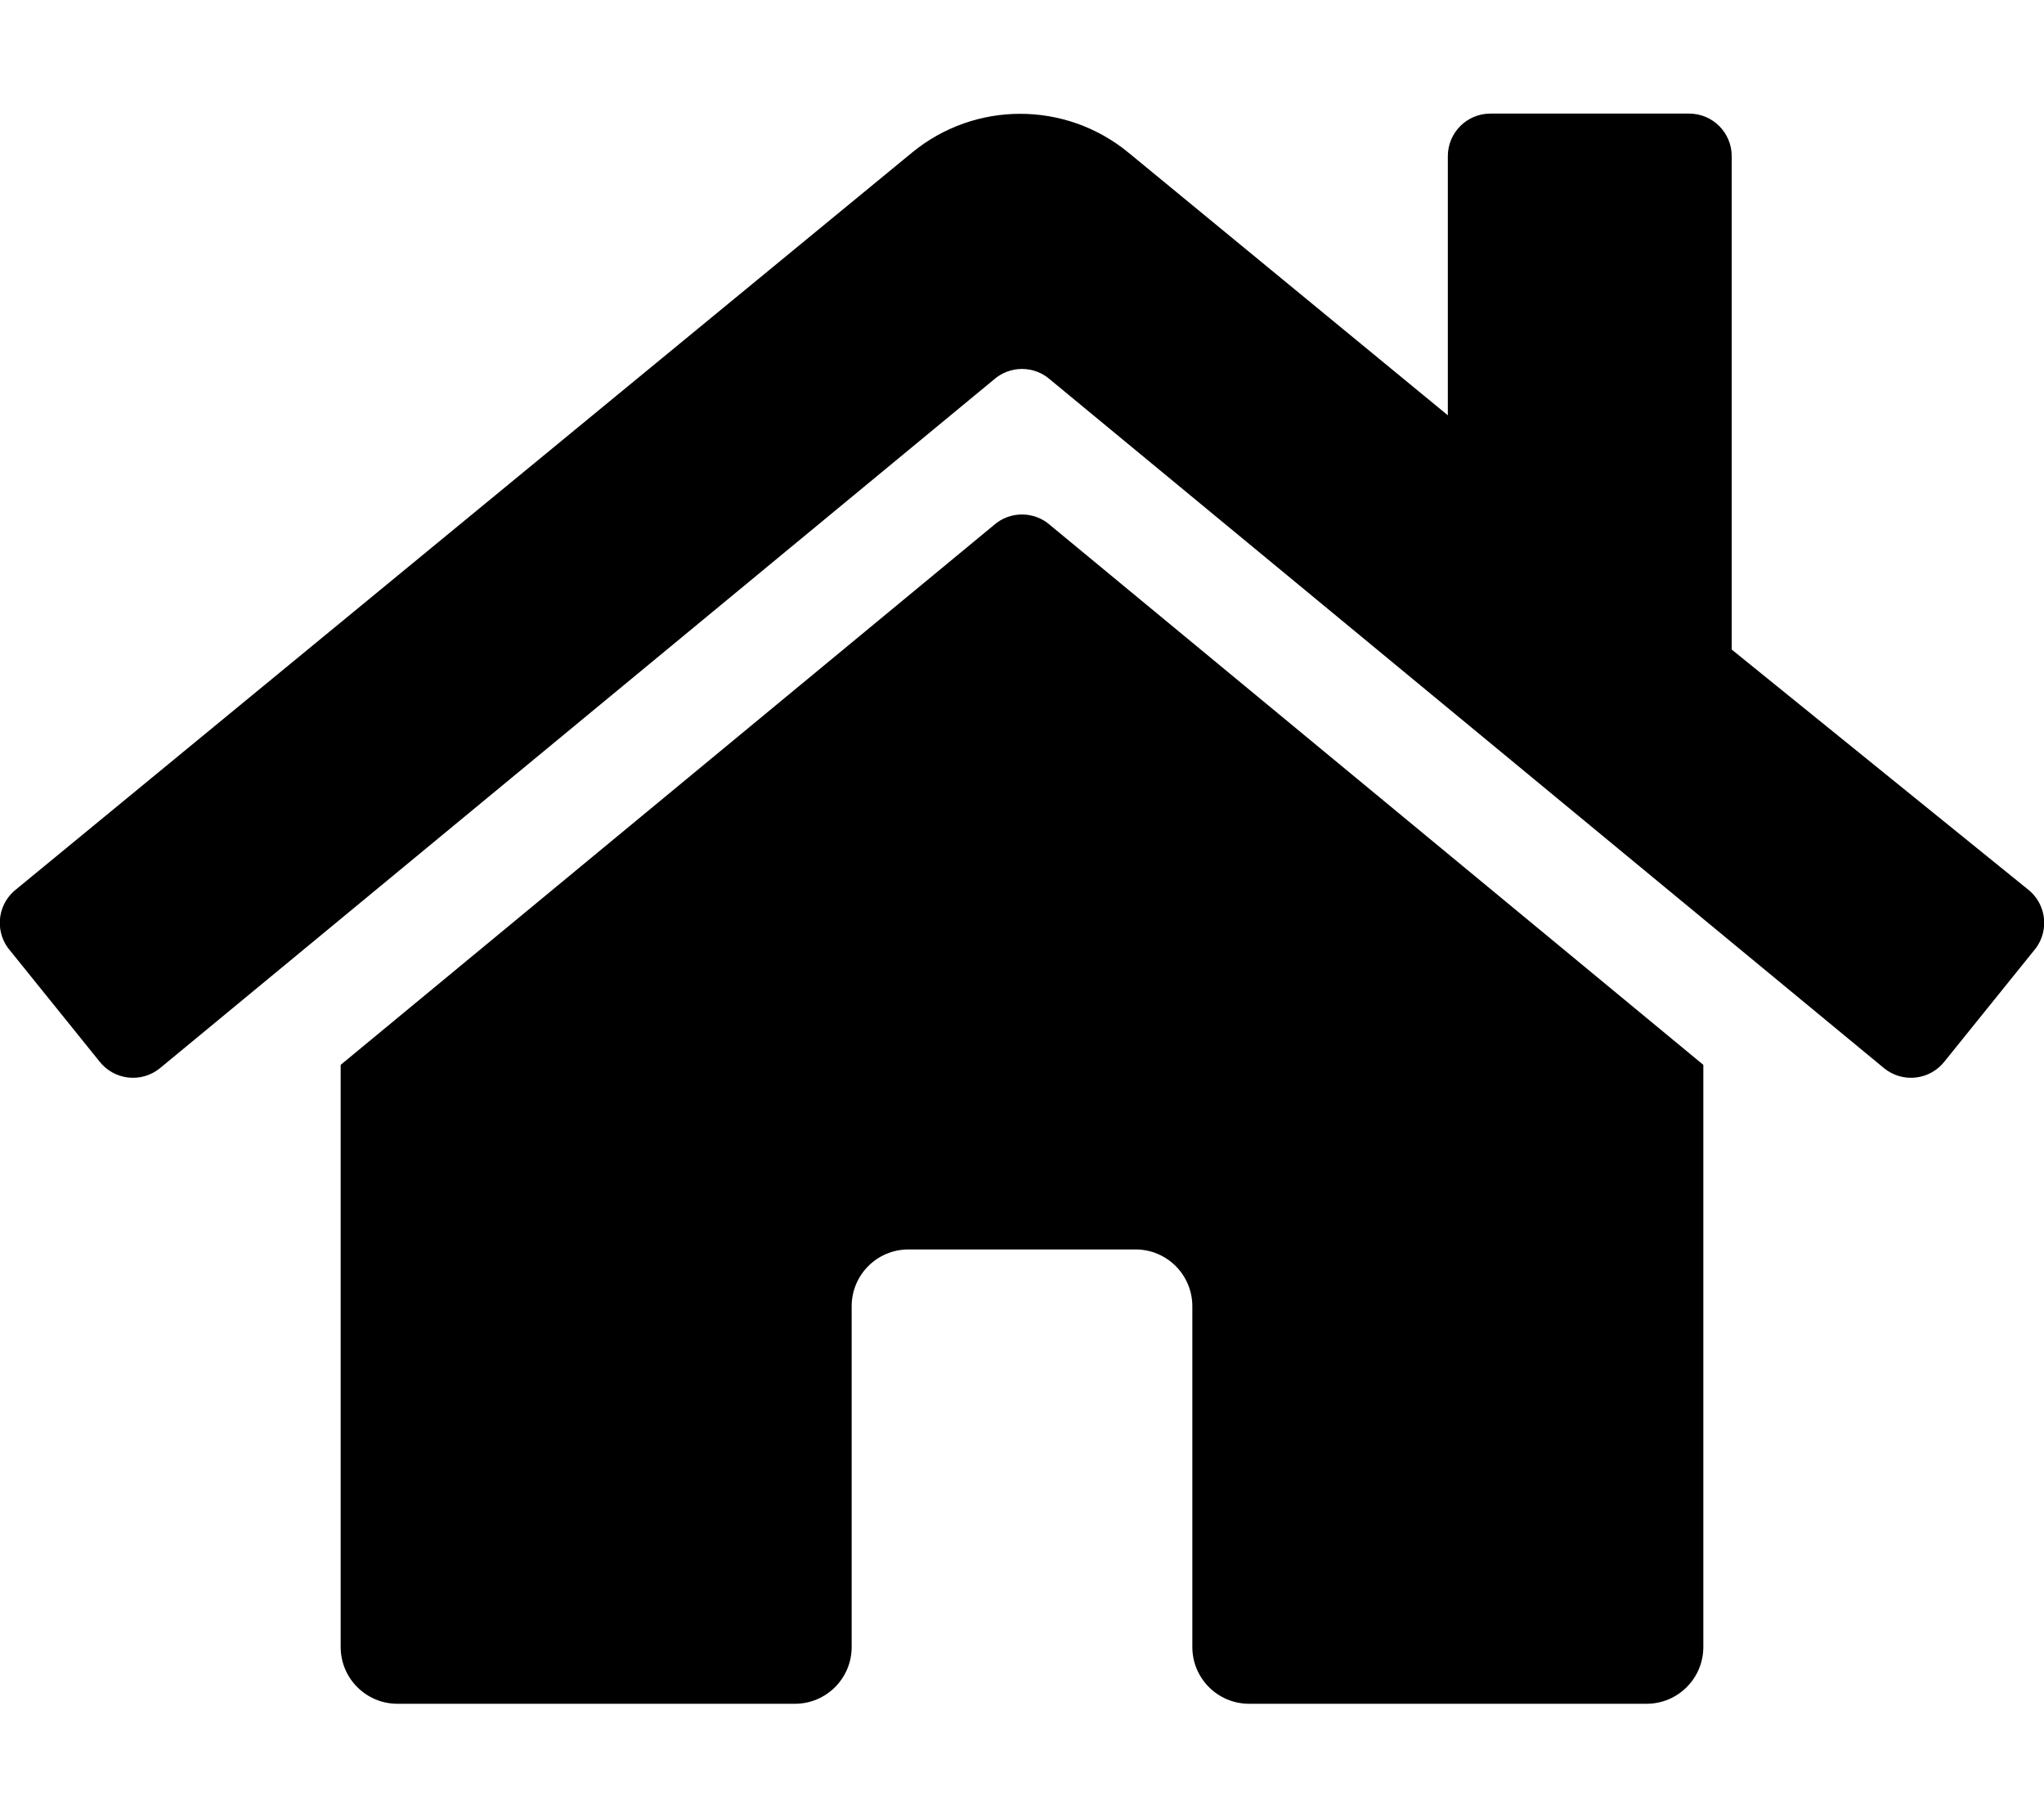
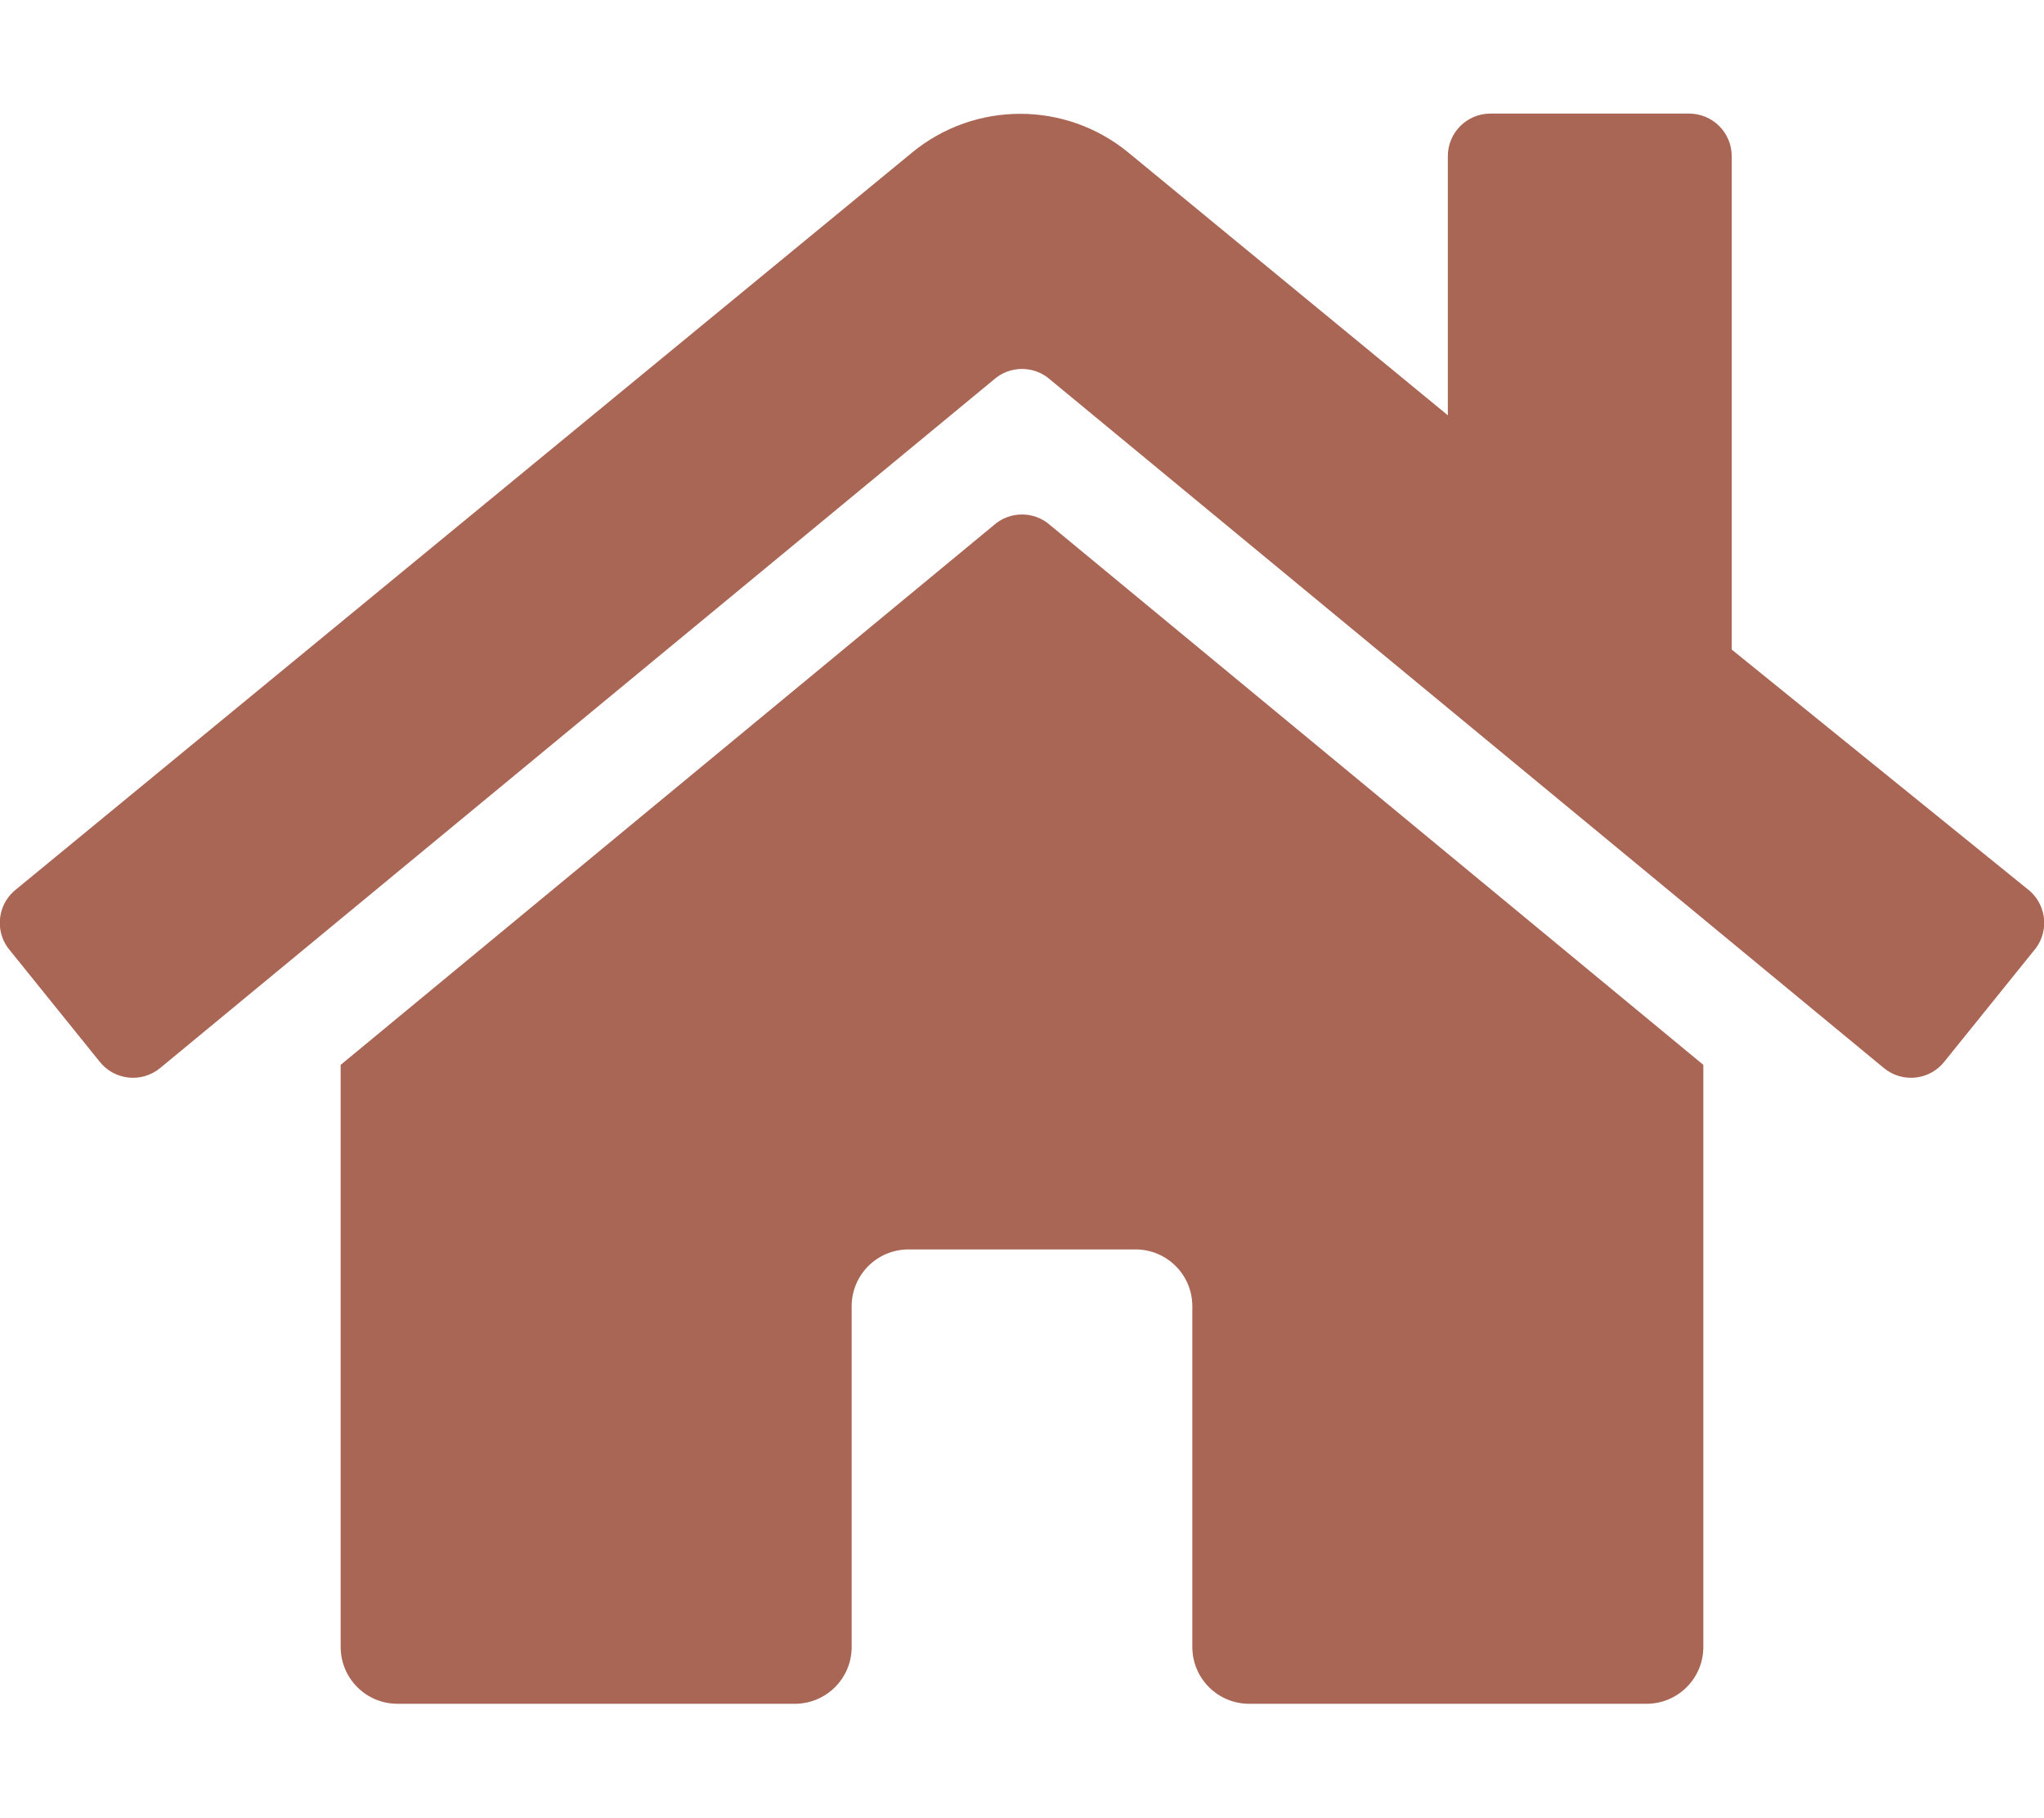
<svg xmlns="http://www.w3.org/2000/svg" viewBox="0 0 576 512">
-   <path d="M280 148L96 300v164a16 16 0 0016 16h112a16 16 0 0016-16v-96a16 16 0 0116-16h64a16 16 0 0116 16v96a16 16 0 0016 16h112a16 16 0 0016-16V300L296 148a12 12 0 00-16 0zm292 103l-84-68V44a12 12 0 00-12-12h-56a12 12 0 00-12 12v73l-90-74a48 48 0 00-61 0L4 251a12 12 0 00-1 17l25 31a12 12 0 0017 2l235-194a12 12 0 0116 0l235 194a12 12 0 0017-2l25-31a12 12 0 00-1-17z" />
+   <path fill="#A65" d="M280 148L96 300v164a16 16 0 0016 16h112a16 16 0 0016-16v-96a16 16 0 0116-16h64a16 16 0 0116 16v96a16 16 0 0016 16h112a16 16 0 0016-16V300L296 148a12 12 0 00-16 0zm292 103l-84-68V44a12 12 0 00-12-12h-56a12 12 0 00-12 12v73l-90-74a48 48 0 00-61 0L4 251a12 12 0 00-1 17l25 31a12 12 0 0017 2l235-194a12 12 0 0116 0l235 194a12 12 0 0017-2l25-31a12 12 0 00-1-17z" />
</svg>
